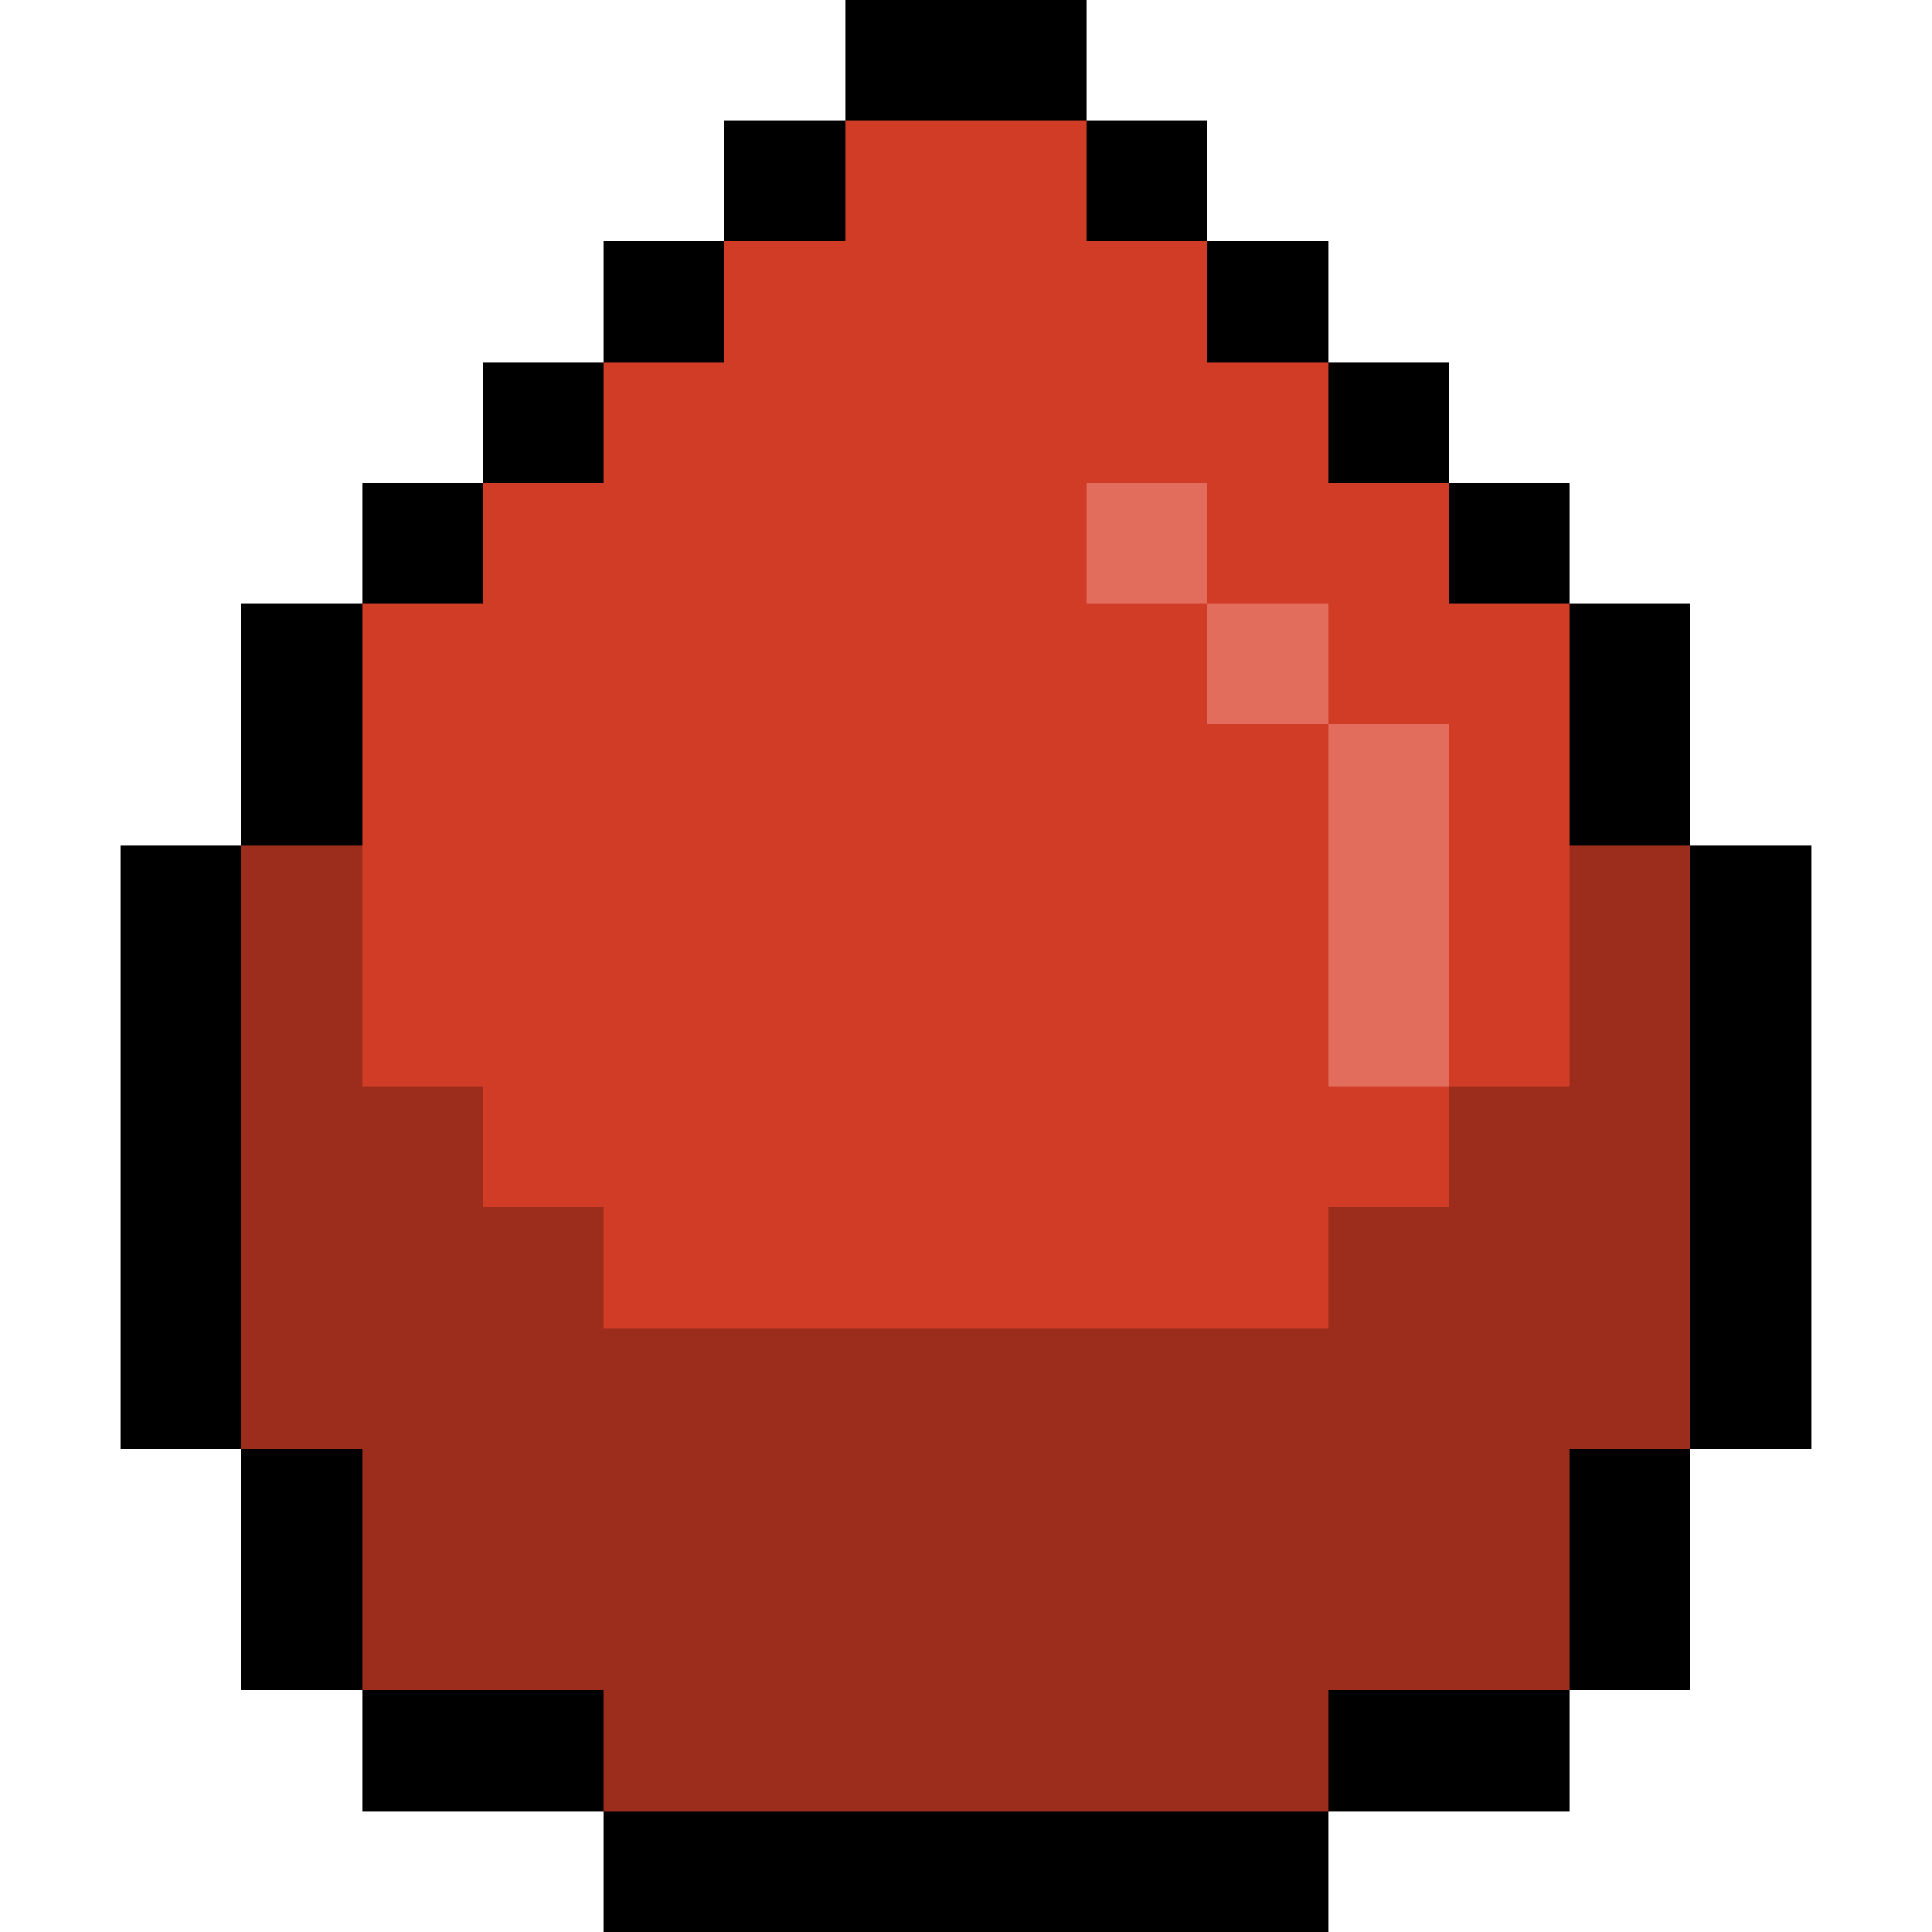
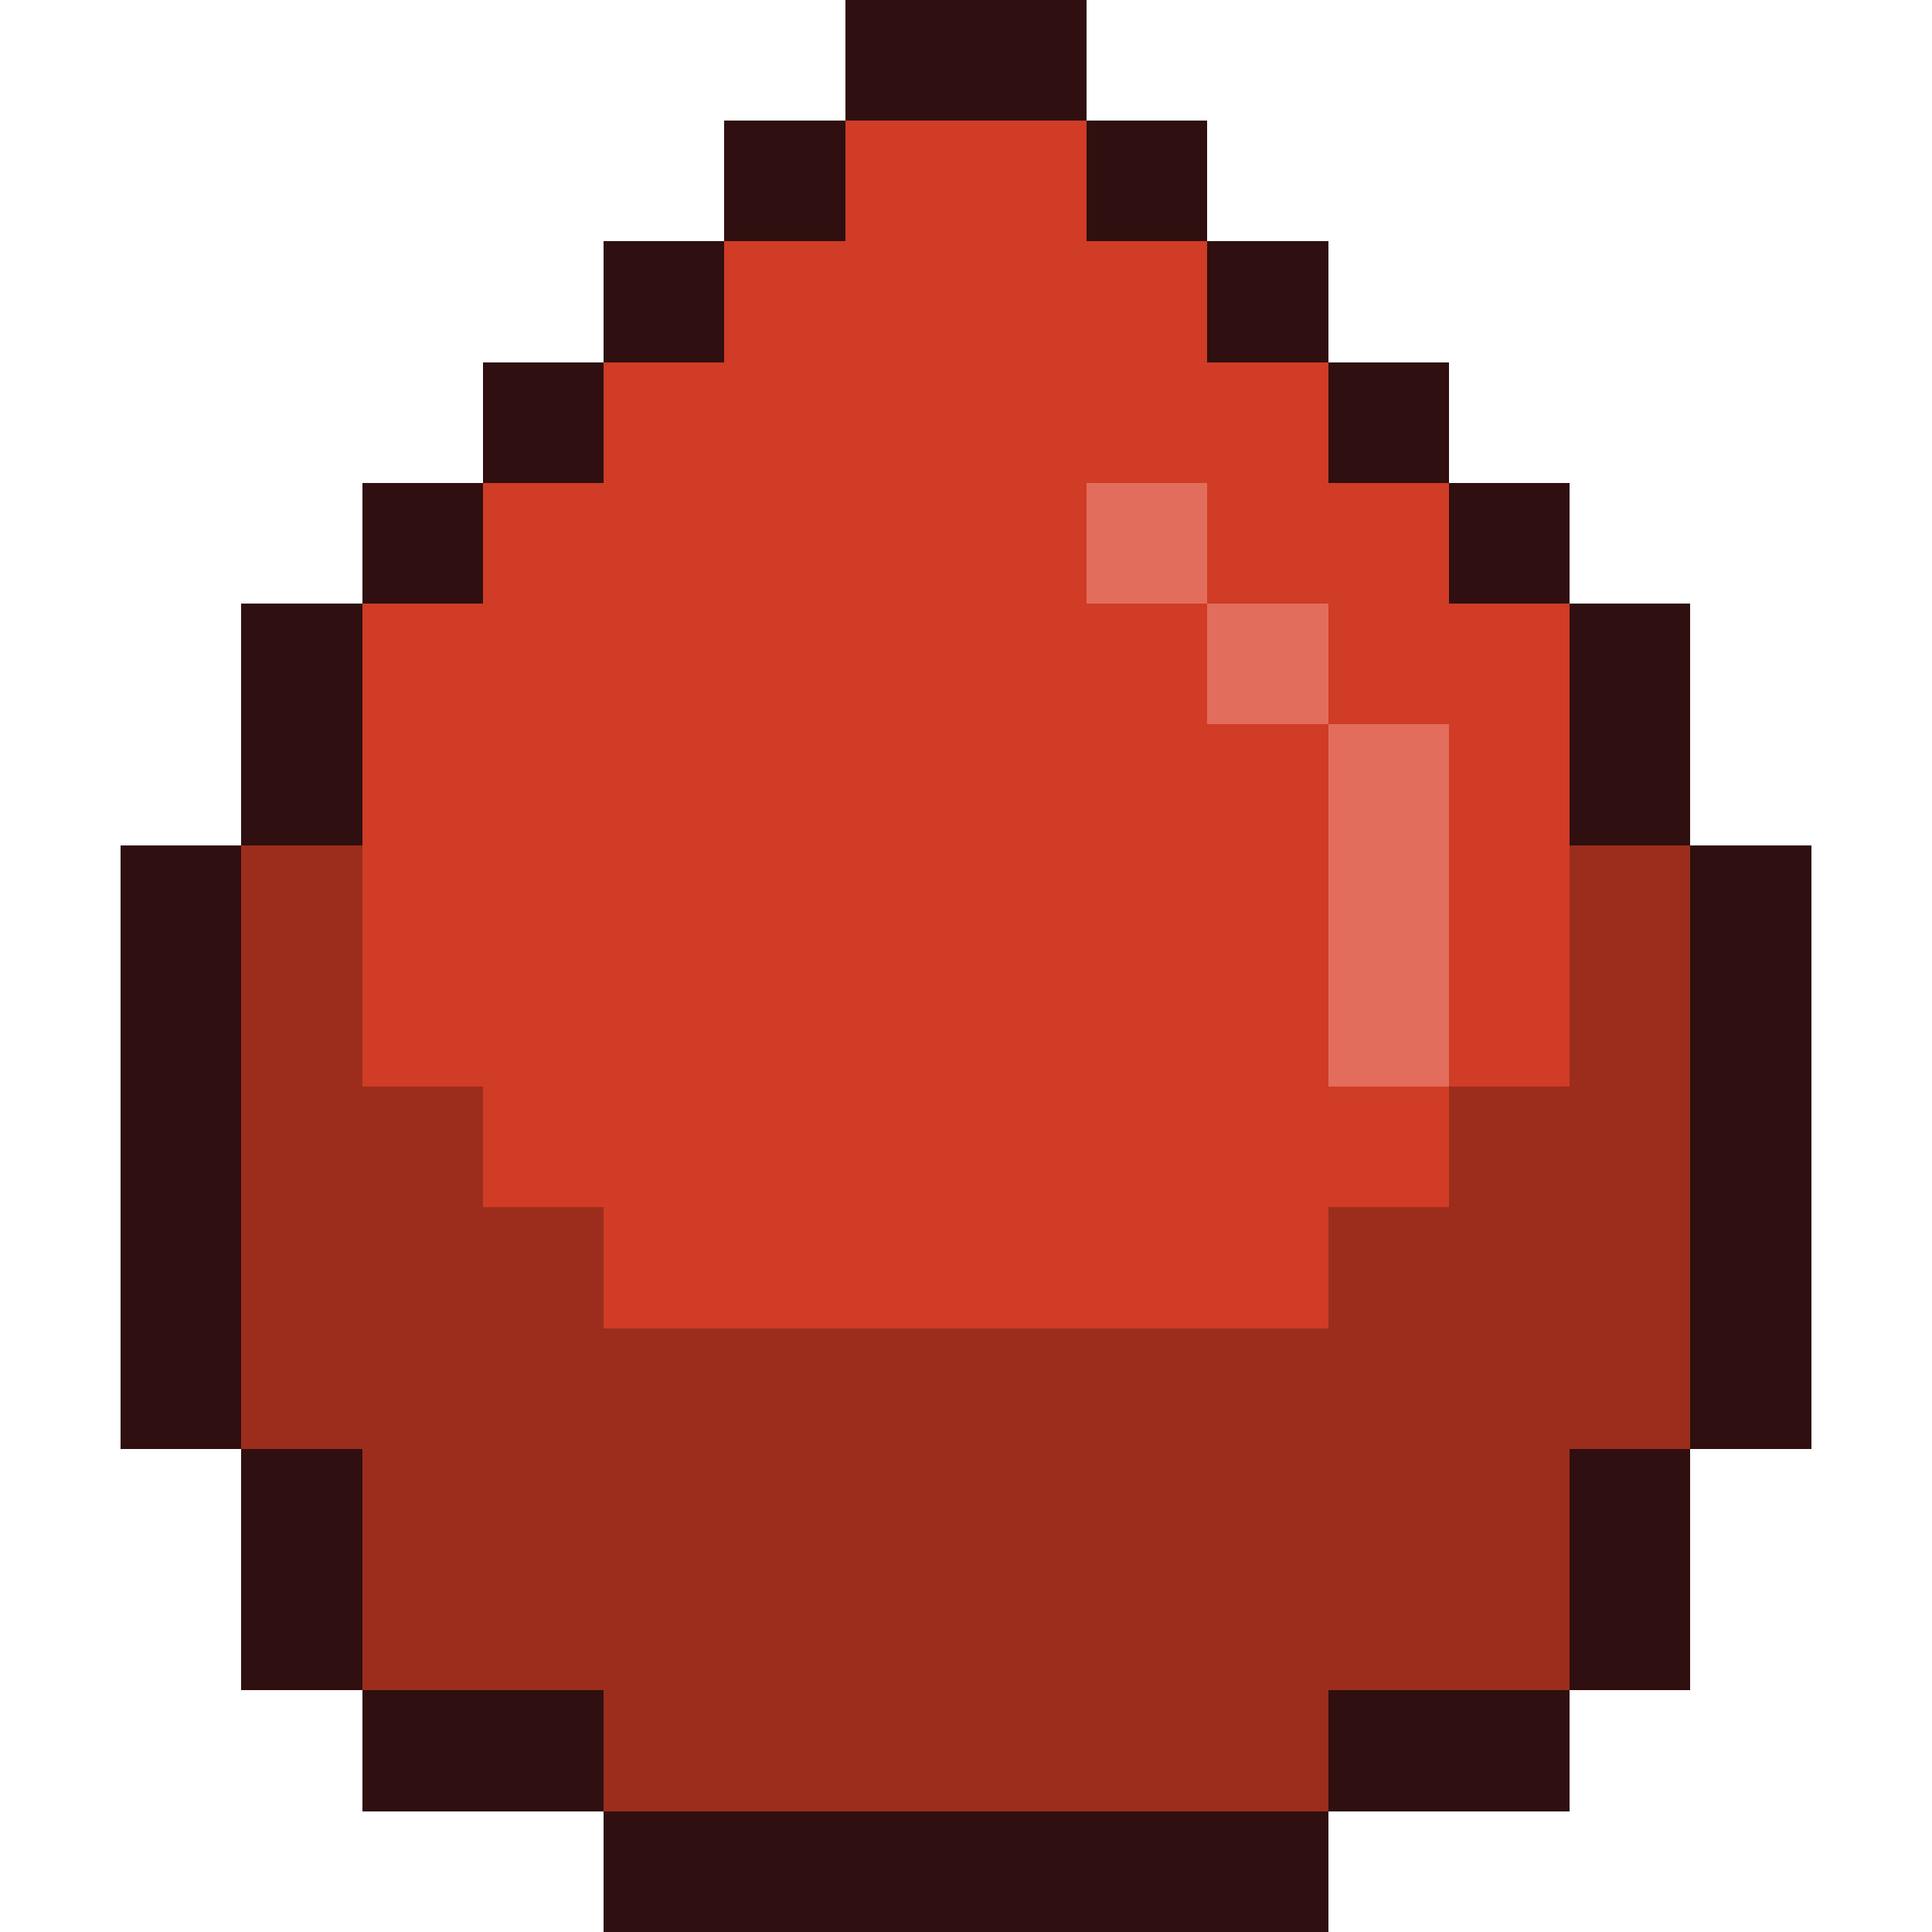
<svg xmlns="http://www.w3.org/2000/svg" viewBox="0 -0.5 16 16" shape-rendering="crispEdges">
-   <path stroke="#000000" d="M7 0h2M6 1h1M9 1h1M5 2h1M10 2h1M4 3h1M11 3h1M3 4h1M12 4h1M2 5h1M13 5h1M2 6h1M13 6h1M1 7h1M14 7h1M1 8h1M14 8h1M1 9h1M14 9h1M1 10h1M14 10h1M1 11h1M14 11h1M2 12h1M13 12h1M2 13h1M13 13h1M3 14h2M11 14h2M5 15h6" />
+   <path stroke="#2f0f0f" d="M7 0h2M6 1h1M9 1h1M5 2h1M10 2h1M4 3h1M11 3h1M3 4h1M12 4h1M2 5h1M13 5h1M2 6h1M13 6h1M1 7h1M14 7h1M1 8h1M14 8h1M1 9h1M14 9h1M1 10h1M14 10h1M1 11h1M14 11h1M2 12h1M13 12h1M2 13h1M13 13h1M3 14h2M11 14h2M5 15h6" />
  <path stroke="#d03c25" d="M7 1h2M6 2h4M5 3h6M4 4h5M10 4h2M3 5h7M11 5h2M3 6h8M12 6h1M3 7h8M12 7h1M3 8h8M12 8h1M4 9h8M5 10h6" />
  <path stroke="#e26d5c" d="M9 4h1M10 5h1M11 6h1M11 7h1M11 8h1" />
  <path stroke="#9c2d1c" d="M2 7h1M13 7h1M2 8h1M13 8h1M2 9h2M12 9h2M2 10h3M11 10h3M2 11h12M3 12h10M3 13h10M5 14h6" />
</svg>
